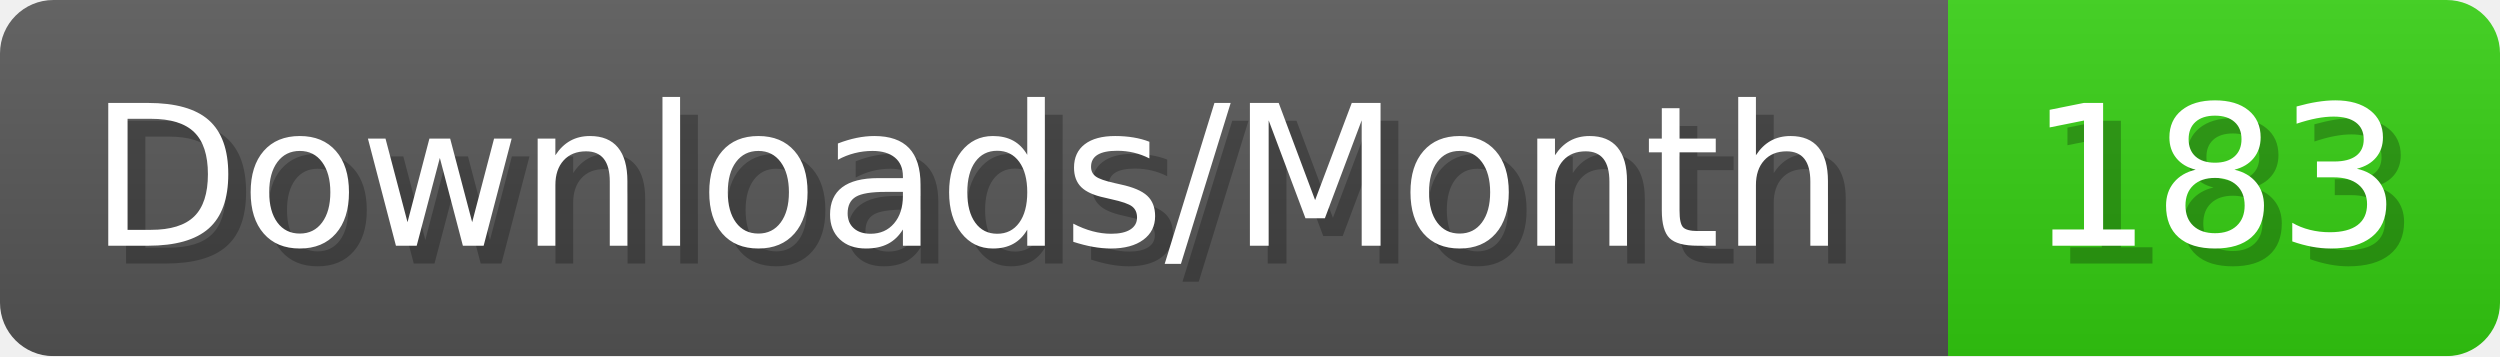
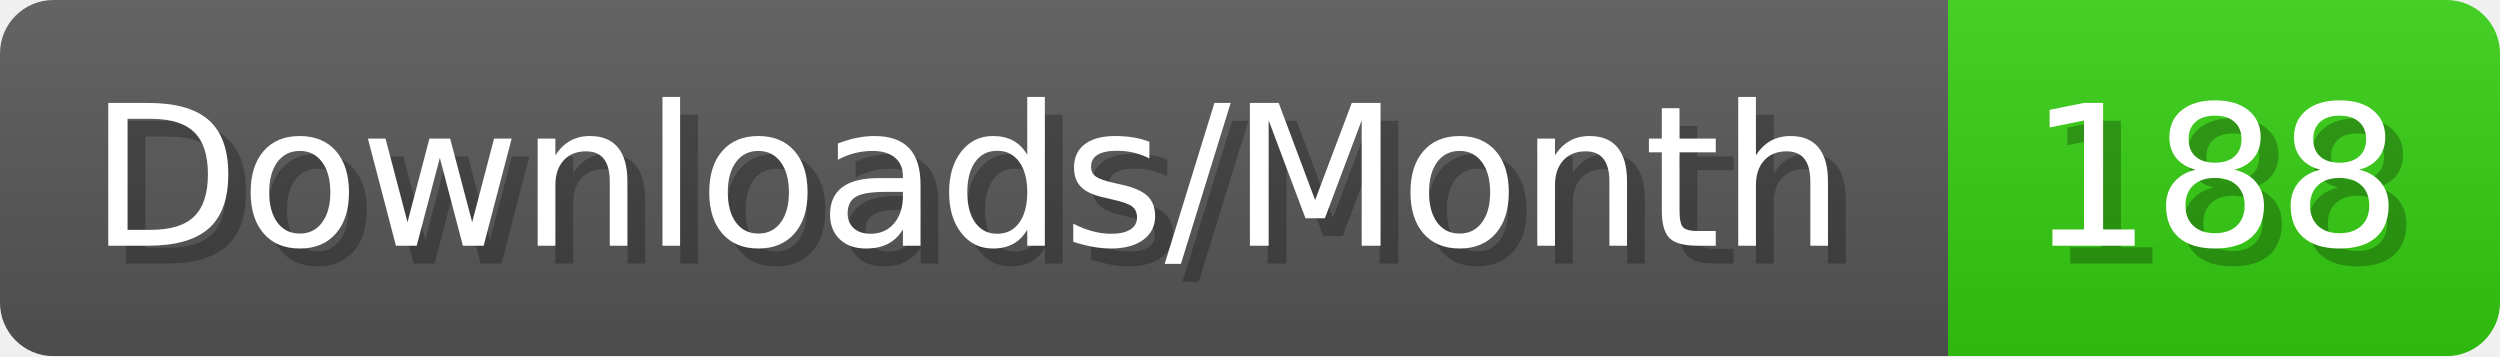
- <svg xmlns="http://www.w3.org/2000/svg" width="140.4" height="20" viewBox="0 0 1404 200" role="img" aria-label="Downloads/Month: 183">
+ <svg xmlns="http://www.w3.org/2000/svg" width="140.4" height="20" viewBox="0 0 1404 200" role="img" aria-label="Downloads/Month: 188">
  <linearGradient id="YlXUI" x2="0" y2="100%">
    <stop offset="0" stop-opacity=".1" stop-color="#EEE" />
    <stop offset="1" stop-opacity=".1" />
  </linearGradient>
  <mask id="JHhop">
    <rect width="1404" height="200" rx="30" fill="#FFF" />
  </mask>
  <g mask="url(#JHhop)">
    <rect width="1094" height="200" fill="#555" />
    <rect width="310" height="200" fill="#3C1" x="1094" />
    <rect width="1404" height="200" fill="url(#YlXUI)" />
  </g>
  <g aria-hidden="true" fill="#fff" text-anchor="start" font-family="Verdana,DejaVu Sans,sans-serif" font-size="110">
    <text x="60" y="148" textLength="994" fill="#000" opacity="0.25">Downloads/Month</text>
    <text x="50" y="138" textLength="994">Downloads/Month</text>
-     <text x="1149" y="148" textLength="210" fill="#000" opacity="0.25">183</text>
-     <text x="1139" y="138" textLength="210">183</text>
+     <text x="1149" y="148" textLength="210" fill="#000" opacity="0.25">188</text>
+     <text x="1139" y="138" textLength="210">188</text>
  </g>
</svg>
